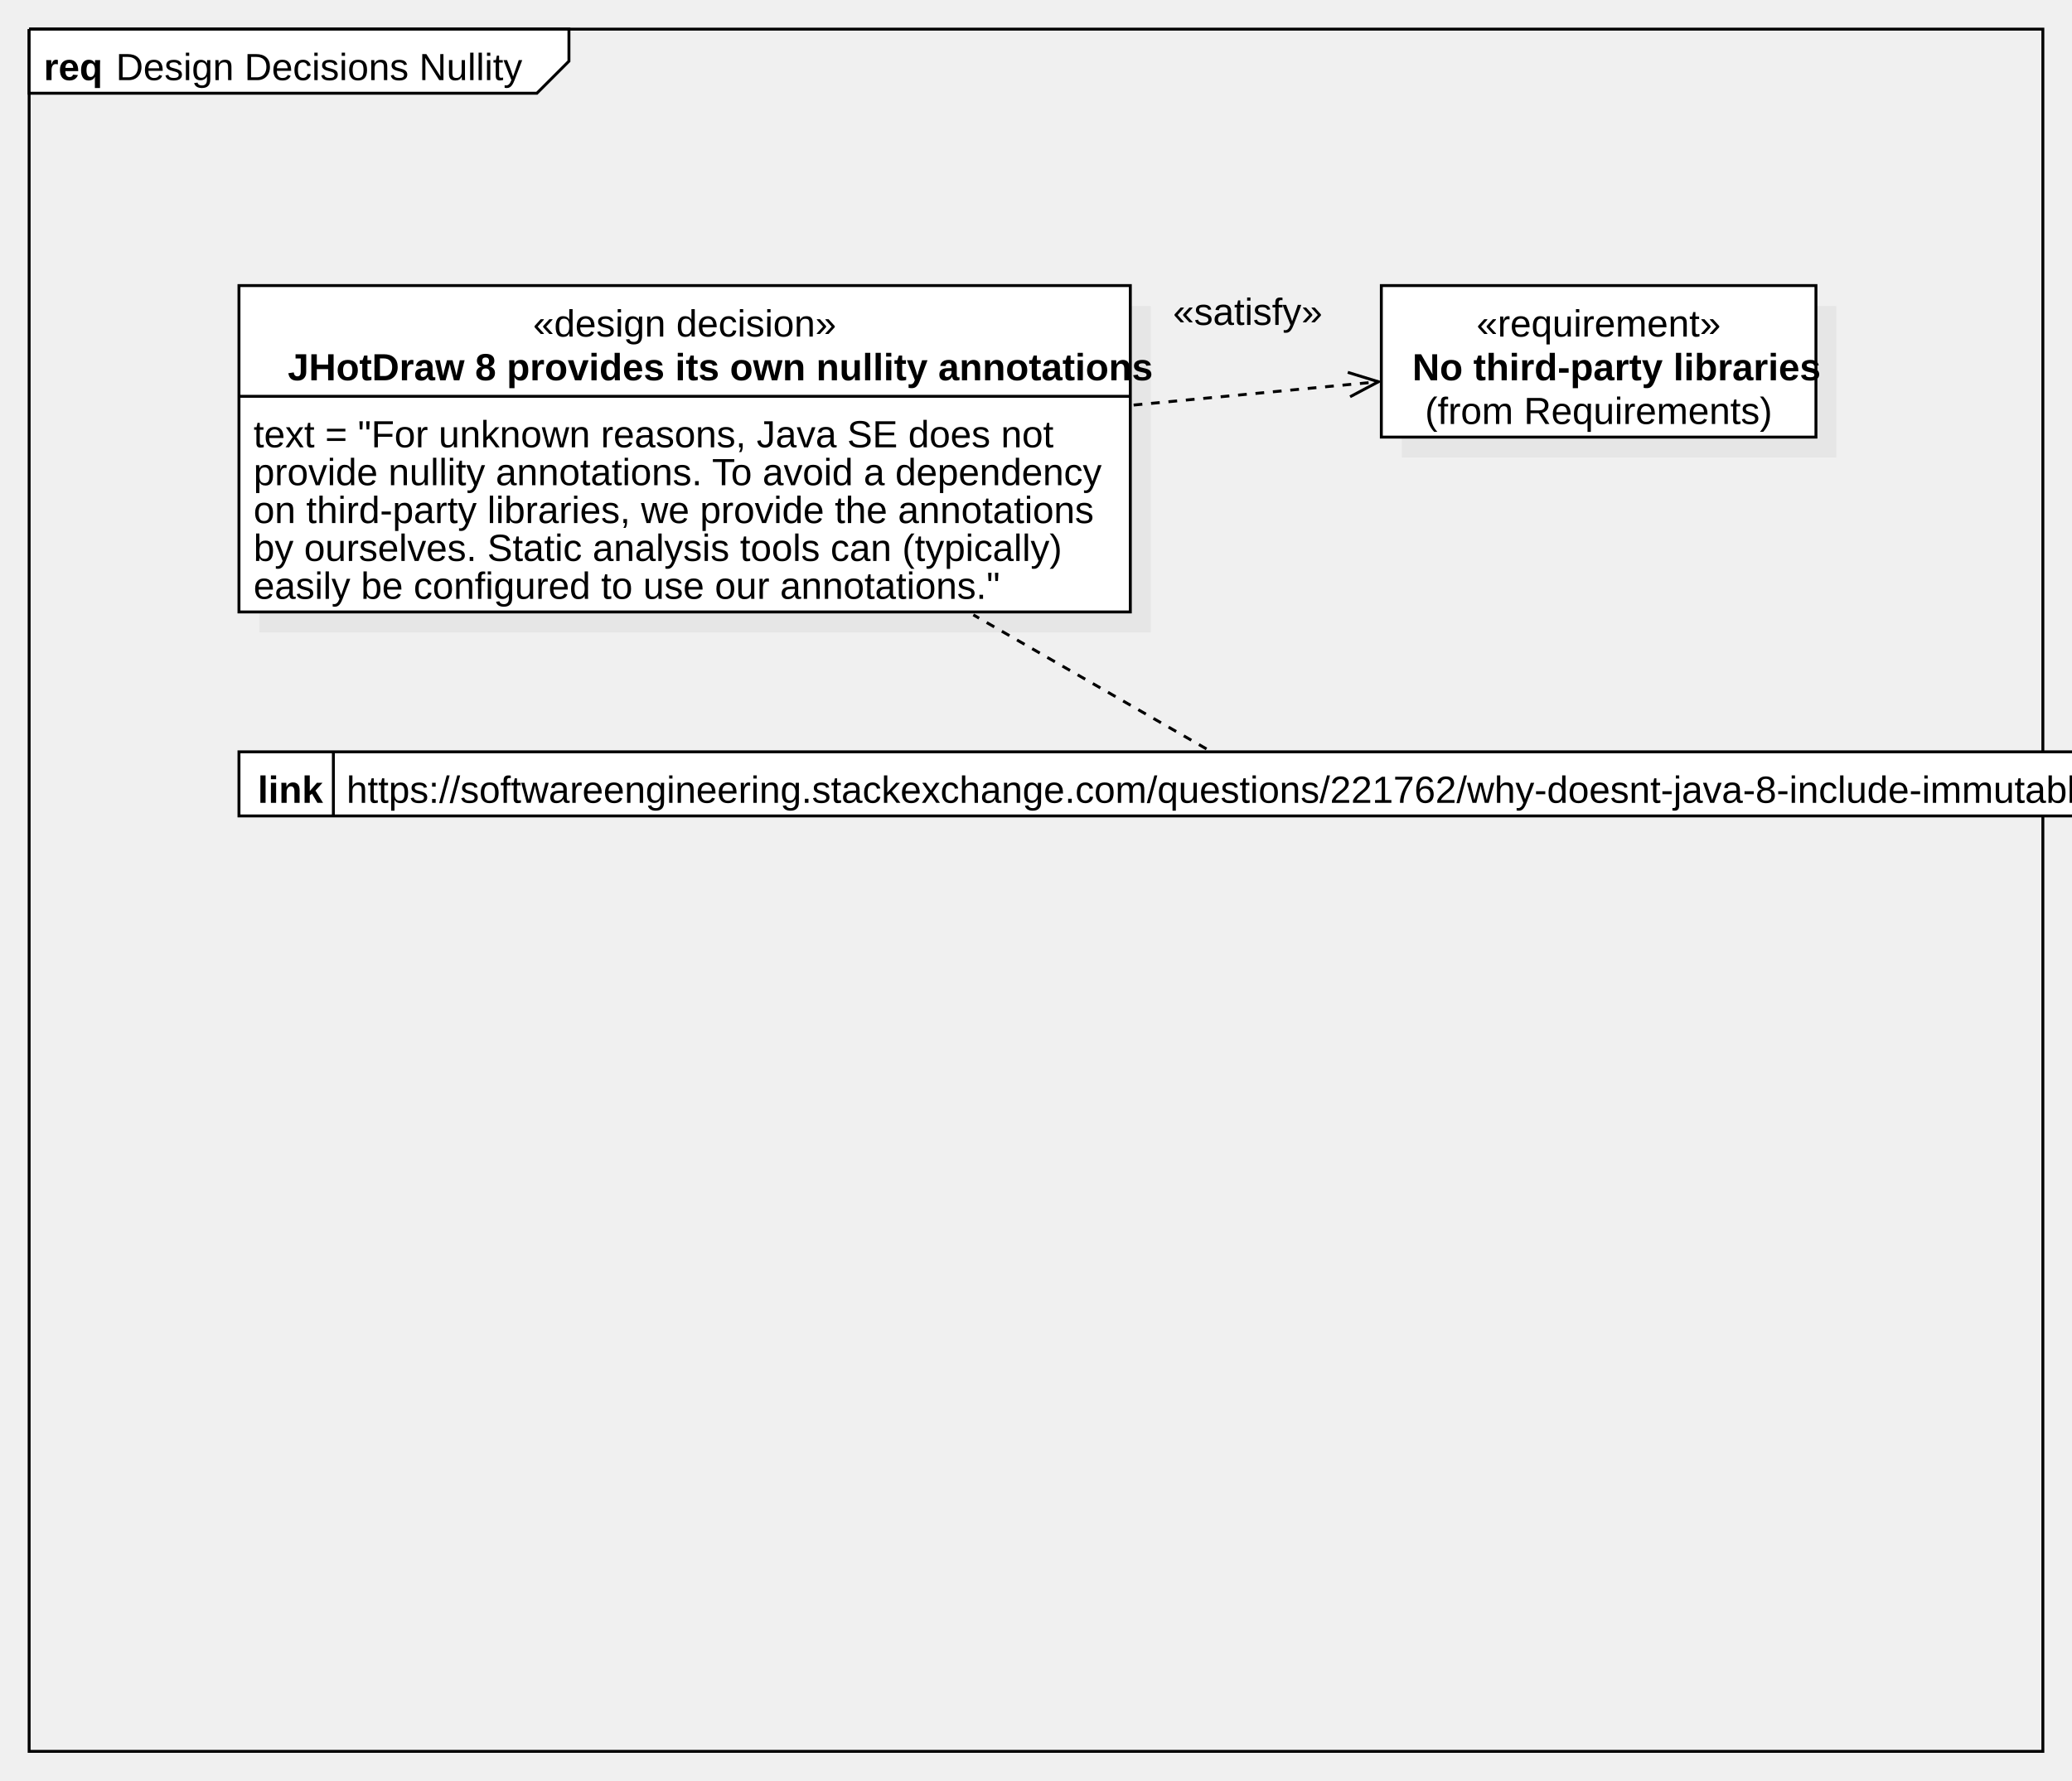
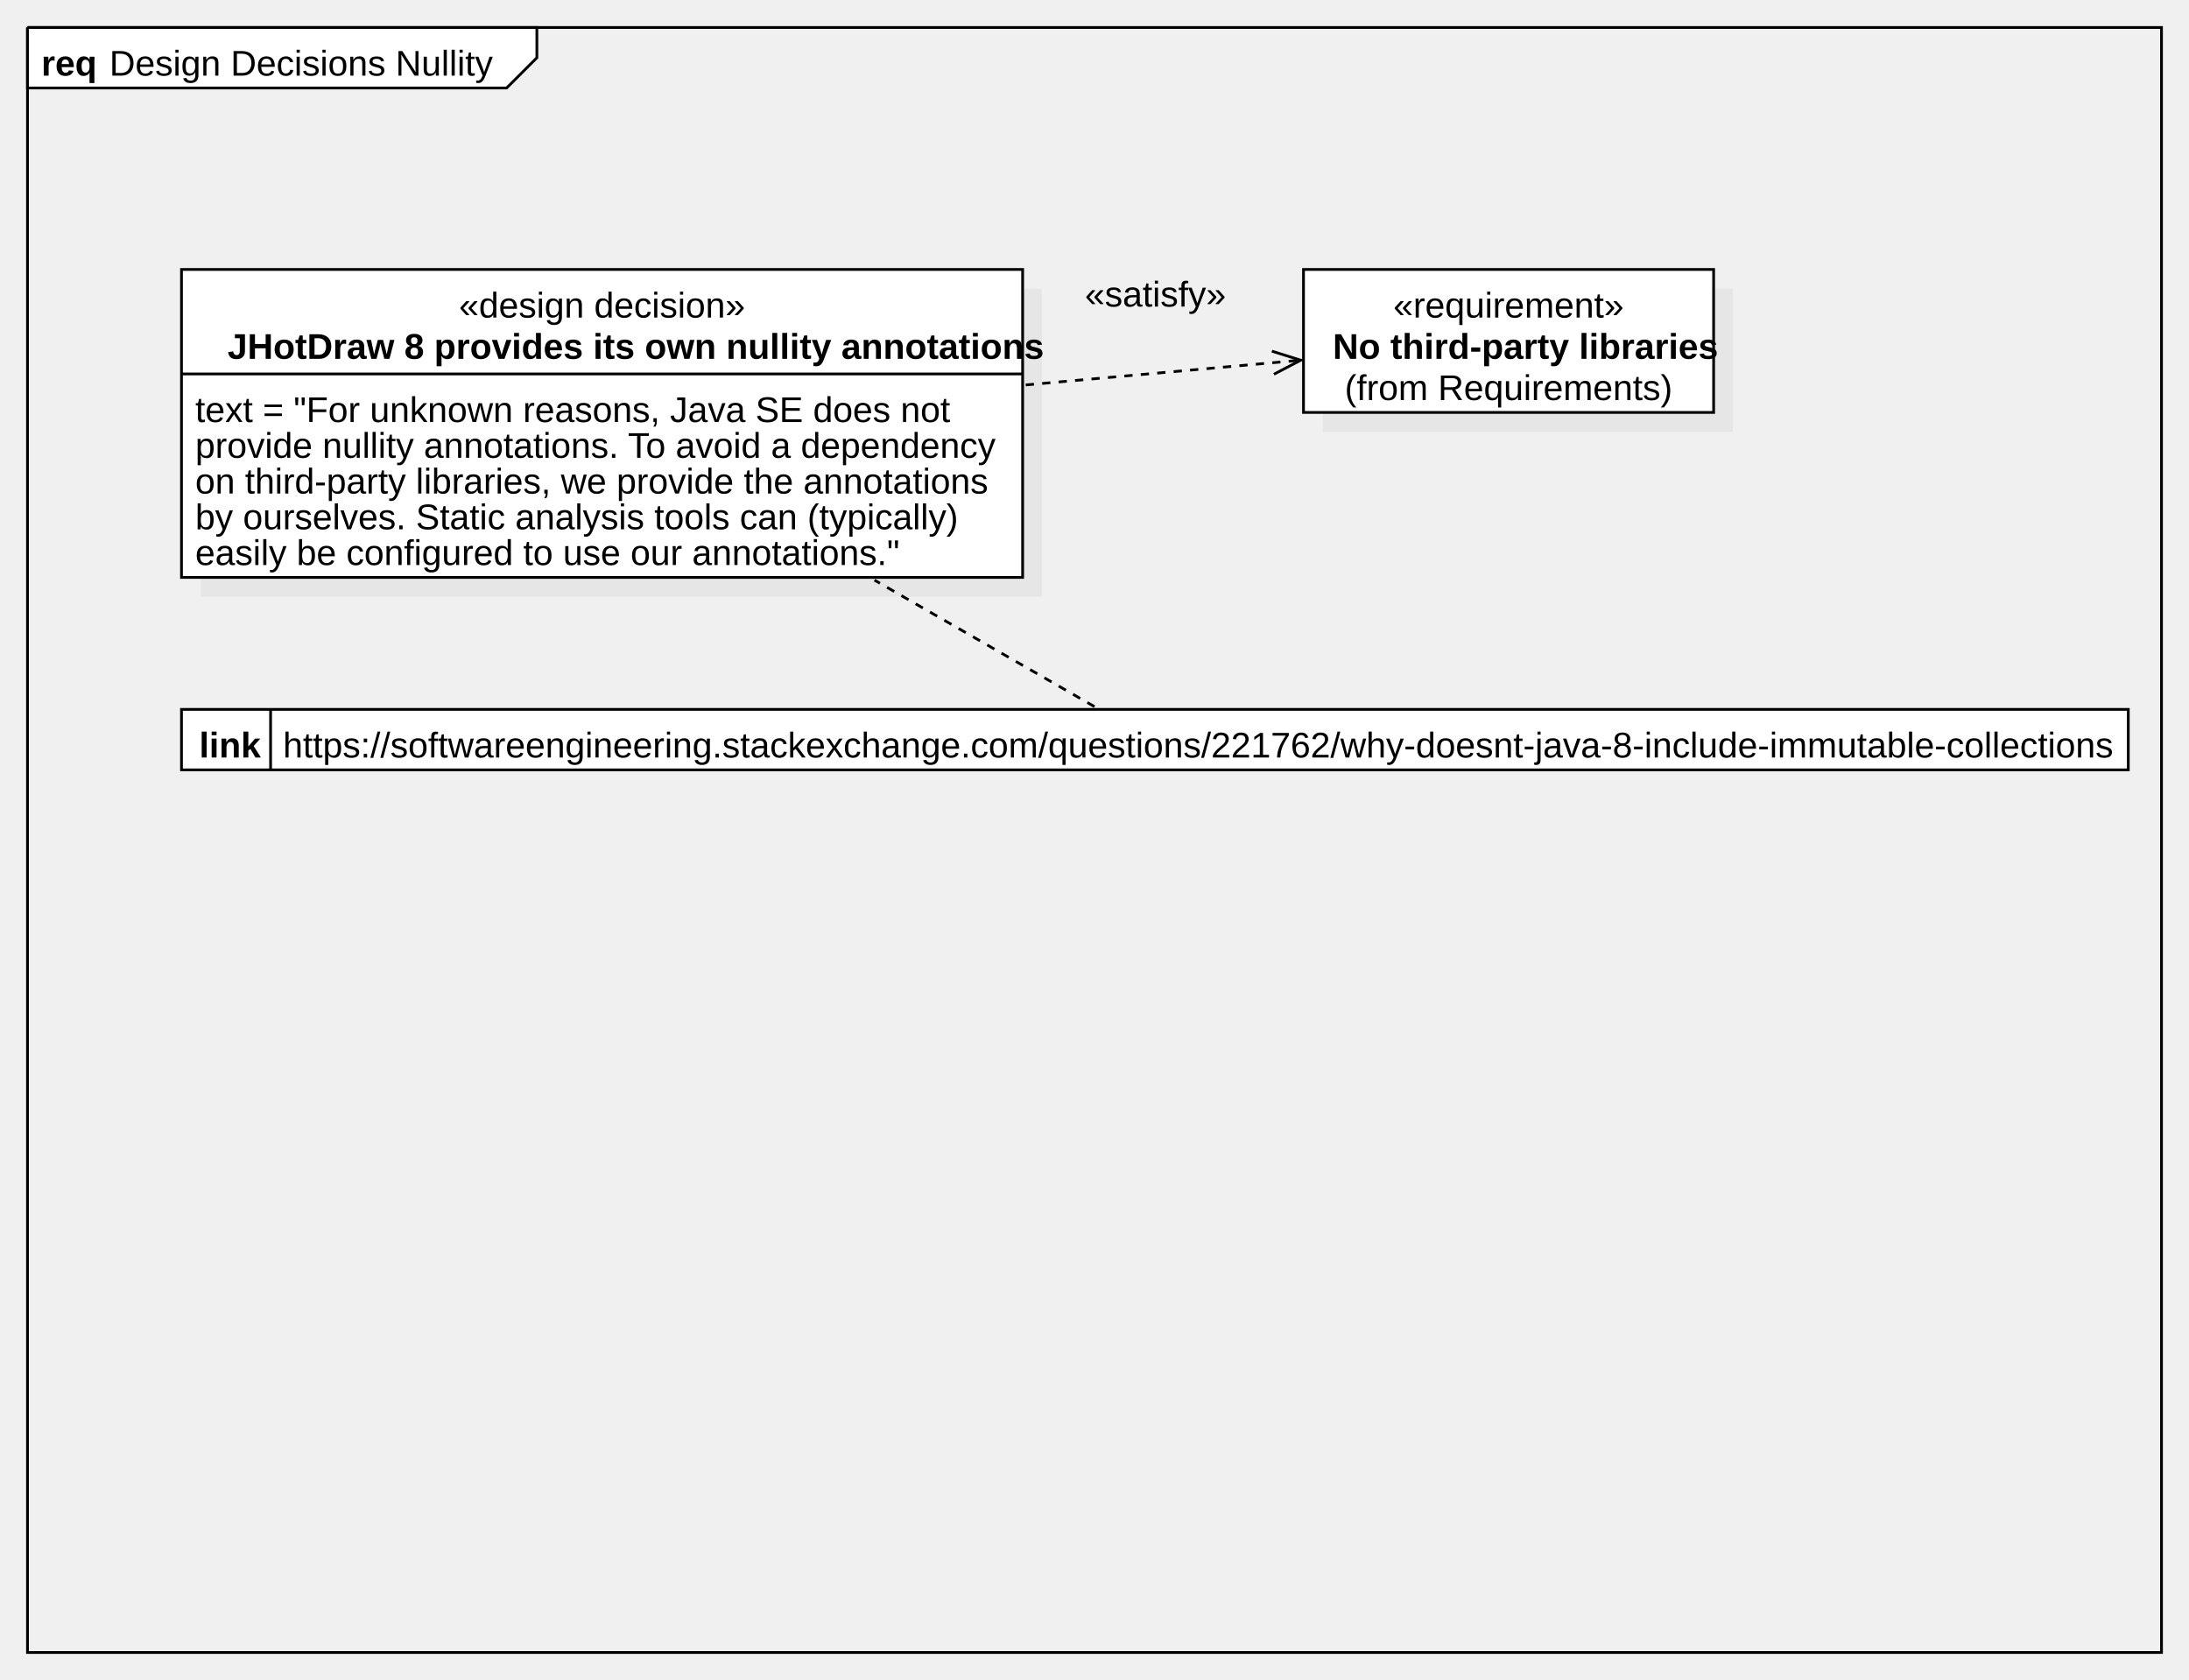
- <svg xmlns="http://www.w3.org/2000/svg" version="1.1" width="711" height="611">
+ <svg xmlns="http://www.w3.org/2000/svg" version="1.1" width="796" height="611">
  <defs />
  <g>
    <g transform="translate(2,2) scale(1,1)">
-       <path fill="none" stroke="#000000" d="M 8 8 L 699 8 L 699 599 L 8 599 L 8 8" stroke-miterlimit="10" />
+       <path fill="none" stroke="#000000" d="M 8 8 L 784 8 L 784 599 L 8 599 L 8 8" stroke-miterlimit="10" />
    </g>
    <g transform="translate(2,2) scale(1,1)">
      <path fill="#ffffff" stroke="none" d="M 8 8 L 8 30 L 182.228 30 L 193.228 19 L 193.228 8 L 8 8" />
    </g>
    <g transform="translate(2,2) scale(1,1)">
      <path fill="none" stroke="#000000" d="M 8 8 L 8 30 L 182.228 30 L 193.228 19 L 193.228 8 L 8 8 L 8 8" stroke-miterlimit="10" />
    </g>
    <g transform="translate(2,2) scale(1,1)">
      <g>
        <path fill="none" stroke="none" />
        <text fill="#000000" stroke="none" font-family="Arial" font-size="13px" font-style="normal" font-weight="normal" text-decoration="none" x="37.789" y="25.5">Design Decisions Nullity</text>
      </g>
    </g>
    <g transform="translate(2,2) scale(1,1)">
      <g>
        <path fill="none" stroke="none" />
        <text fill="#000000" stroke="none" font-family="Arial" font-size="13px" font-style="normal" font-weight="bold" text-decoration="none" x="13" y="25.5">req</text>
      </g>
    </g>
    <g transform="translate(2,2) scale(1,1)">
-       <rect fill="#C0C0C0" stroke="none" x="87" y="103" width="305.867" height="112" opacity="0.2" />
+       <rect fill="#C0C0C0" stroke="none" x="71" y="103" width="305.867" height="112" opacity="0.2" />
    </g>
    <g transform="translate(2,2) scale(1,1)">
-       <rect fill="#ffffff" stroke="none" x="80" y="96" width="305.867" height="112" />
+       <rect fill="#ffffff" stroke="none" x="64" y="96" width="305.867" height="112" />
    </g>
    <g transform="translate(2,2) scale(1,1)">
-       <path fill="none" stroke="#000000" d="M 80 96 L 385.867 96 L 385.867 208 L 80 208 L 80 96 Z Z" stroke-miterlimit="10" />
+       <path fill="none" stroke="#000000" d="M 64 96 L 369.867 96 L 369.867 208 L 64 208 L 64 96 Z Z" stroke-miterlimit="10" />
    </g>
    <g transform="translate(2,2) scale(1,1)">
-       <path fill="none" stroke="#000000" d="M 80 134 L 385.867 134" stroke-miterlimit="10" />
+       <path fill="none" stroke="#000000" d="M 64 134 L 369.867 134" stroke-miterlimit="10" />
    </g>
    <g transform="translate(2,2) scale(1,1)">
      <g>
        <path fill="none" stroke="none" />
-         <text fill="#000000" stroke="none" font-family="Arial" font-size="13px" font-style="normal" font-weight="normal" text-decoration="none" x="180.896" y="113.5">«design decision»</text>
+         <text fill="#000000" stroke="none" font-family="Arial" font-size="13px" font-style="normal" font-weight="normal" text-decoration="none" x="164.896" y="113.5">«design decision»</text>
      </g>
    </g>
    <g transform="translate(2,2) scale(1,1)">
      <g>
        <path fill="none" stroke="none" />
-         <text fill="#000000" stroke="none" font-family="Arial" font-size="13px" font-style="normal" font-weight="bold" text-decoration="none" x="96.729" y="128.5">JHotDraw 8 provides its own nullity annotations</text>
+         <text fill="#000000" stroke="none" font-family="Arial" font-size="13px" font-style="normal" font-weight="bold" text-decoration="none" x="80.729" y="128.5">JHotDraw 8 provides its own nullity annotations</text>
      </g>
    </g>
    <g transform="translate(2,2) scale(1,1)">
      <g>
        <path fill="none" stroke="none" />
-         <text fill="#000000" stroke="none" font-family="Arial" font-size="13px" font-style="normal" font-weight="normal" text-decoration="none" x="85" y="151.5">text = "For unknown reasons, Java SE does not</text>
-         <text fill="#000000" stroke="none" font-family="Arial" font-size="13px" font-style="normal" font-weight="normal" text-decoration="none" x="85" y="164.5">provide nullity annotations. To avoid a dependency</text>
-         <text fill="#000000" stroke="none" font-family="Arial" font-size="13px" font-style="normal" font-weight="normal" text-decoration="none" x="85" y="177.5">on third-party libraries, we provide the annotations</text>
-         <text fill="#000000" stroke="none" font-family="Arial" font-size="13px" font-style="normal" font-weight="normal" text-decoration="none" x="85" y="190.5">by ourselves. Static analysis tools can (typically)</text>
-         <text fill="#000000" stroke="none" font-family="Arial" font-size="13px" font-style="normal" font-weight="normal" text-decoration="none" x="85" y="203.5">easily be configured to use our annotations."</text>
+         <text fill="#000000" stroke="none" font-family="Arial" font-size="13px" font-style="normal" font-weight="normal" text-decoration="none" x="69" y="151.5">text = "For unknown reasons, Java SE does not</text>
+         <text fill="#000000" stroke="none" font-family="Arial" font-size="13px" font-style="normal" font-weight="normal" text-decoration="none" x="69" y="164.5">provide nullity annotations. To avoid a dependency</text>
+         <text fill="#000000" stroke="none" font-family="Arial" font-size="13px" font-style="normal" font-weight="normal" text-decoration="none" x="69" y="177.5">on third-party libraries, we provide the annotations</text>
+         <text fill="#000000" stroke="none" font-family="Arial" font-size="13px" font-style="normal" font-weight="normal" text-decoration="none" x="69" y="190.5">by ourselves. Static analysis tools can (typically)</text>
+         <text fill="#000000" stroke="none" font-family="Arial" font-size="13px" font-style="normal" font-weight="normal" text-decoration="none" x="69" y="203.5">easily be configured to use our annotations."</text>
      </g>
    </g>
    <g transform="translate(2,2) scale(1,1)">
-       <rect fill="#ffffff" stroke="none" x="80" y="256" width="707.921" height="22" />
+       <rect fill="#ffffff" stroke="none" x="64" y="256" width="707.921" height="22" />
    </g>
    <g transform="translate(2,2) scale(1,1)">
-       <path fill="none" stroke="#000000" d="M 80 256 L 787.921 256 L 787.921 278 L 80 278 L 80 256 Z Z" stroke-miterlimit="10" />
+       <path fill="none" stroke="#000000" d="M 64 256 L 771.921 256 L 771.921 278 L 64 278 L 64 256 Z Z" stroke-miterlimit="10" />
    </g>
    <g transform="translate(2,2) scale(1,1)">
-       <path fill="none" stroke="#000000" d="M 112.395 256 L 112.395 278" stroke-miterlimit="10" />
+       <path fill="none" stroke="#000000" d="M 96.395 256 L 96.395 278" stroke-miterlimit="10" />
    </g>
    <g transform="translate(2,2) scale(1,1)">
      <g>
        <path fill="none" stroke="none" />
-         <text fill="#000000" stroke="none" font-family="Arial" font-size="13px" font-style="normal" font-weight="normal" text-decoration="none" x="116.895" y="273.5">https://softwareengineering.stackexchange.com/questions/221762/why-doesnt-java-8-include-immutable-collections</text>
+         <text fill="#000000" stroke="none" font-family="Arial" font-size="13px" font-style="normal" font-weight="normal" text-decoration="none" x="100.895" y="273.5">https://softwareengineering.stackexchange.com/questions/221762/why-doesnt-java-8-include-immutable-collections</text>
      </g>
    </g>
    <g transform="translate(2,2) scale(1,1)">
      <g>
        <path fill="none" stroke="none" />
-         <text fill="#000000" stroke="none" font-family="Arial" font-size="13px" font-style="normal" font-weight="bold" text-decoration="none" x="86.444" y="273.5">link</text>
+         <text fill="#000000" stroke="none" font-family="Arial" font-size="13px" font-style="normal" font-weight="bold" text-decoration="none" x="70.444" y="273.5">link</text>
      </g>
    </g>
    <g transform="translate(2,2) scale(1,1)">
-       <path fill="none" stroke="#000000" d="M 412 255 L 332 209" stroke-miterlimit="10" stroke-dasharray="3" />
+       <path fill="none" stroke="#000000" d="M 396 255 L 316 209" stroke-miterlimit="10" stroke-dasharray="3" />
    </g>
    <g transform="translate(2,2) scale(1,1)">
      <rect fill="#C0C0C0" stroke="none" x="479" y="103" width="149.137" height="52" opacity="0.2" />
    </g>
    <g transform="translate(2,2) scale(1,1)">
      <rect fill="#ffffff" stroke="none" x="472" y="96" width="149.137" height="52" />
    </g>
    <g transform="translate(2,2) scale(1,1)">
      <path fill="none" stroke="#000000" d="M 472 96 L 621.137 96 L 621.137 148 L 472 148 L 472 96 Z Z" stroke-miterlimit="10" />
    </g>
    <g transform="translate(2,2) scale(1,1)">
      <g>
        <path fill="none" stroke="none" />
        <text fill="#000000" stroke="none" font-family="Arial" font-size="13px" font-style="normal" font-weight="normal" text-decoration="none" x="504.655" y="113.5">«requirement»</text>
      </g>
    </g>
    <g transform="translate(2,2) scale(1,1)">
      <g>
        <path fill="none" stroke="none" />
        <text fill="#000000" stroke="none" font-family="Arial" font-size="13px" font-style="normal" font-weight="bold" text-decoration="none" x="482.632" y="128.5">No third-party libraries</text>
      </g>
    </g>
    <g transform="translate(2,2) scale(1,1)">
      <g>
        <path fill="none" stroke="none" />
        <text fill="#000000" stroke="none" font-family="Arial" font-size="13px" font-style="normal" font-weight="normal" text-decoration="none" x="486.97" y="143.5">(from Requirements)</text>
      </g>
    </g>
    <g transform="translate(2,2) scale(1,1)">
-       <path fill="none" stroke="#000000" d="M 387 137 L 471 129" stroke-miterlimit="10" stroke-dasharray="3" />
+       <path fill="none" stroke="#000000" d="M 371 138 L 471 129" stroke-miterlimit="10" stroke-dasharray="3" />
    </g>
    <g transform="translate(2,2) scale(1,1)">
-       <path fill="none" stroke="#000000" d="M 461.282 134.154 L 471 129 L 460.484 125.773" stroke-miterlimit="10" />
+       <path fill="none" stroke="#000000" d="M 461.256 134.104 L 471 129 L 460.501 125.718" stroke-miterlimit="10" />
    </g>
    <g transform="translate(2,2) scale(1,1)">
      <g>
        <path fill="none" stroke="none" />
-         <text fill="#000000" stroke="none" font-family="Arial" font-size="13px" font-style="normal" font-weight="normal" text-decoration="none" x="400.5" y="109.5">«satisfy»</text>
+         <text fill="#000000" stroke="none" font-family="Arial" font-size="13px" font-style="normal" font-weight="normal" text-decoration="none" x="392.5" y="109.5">«satisfy»</text>
      </g>
    </g>
  </g>
</svg>
